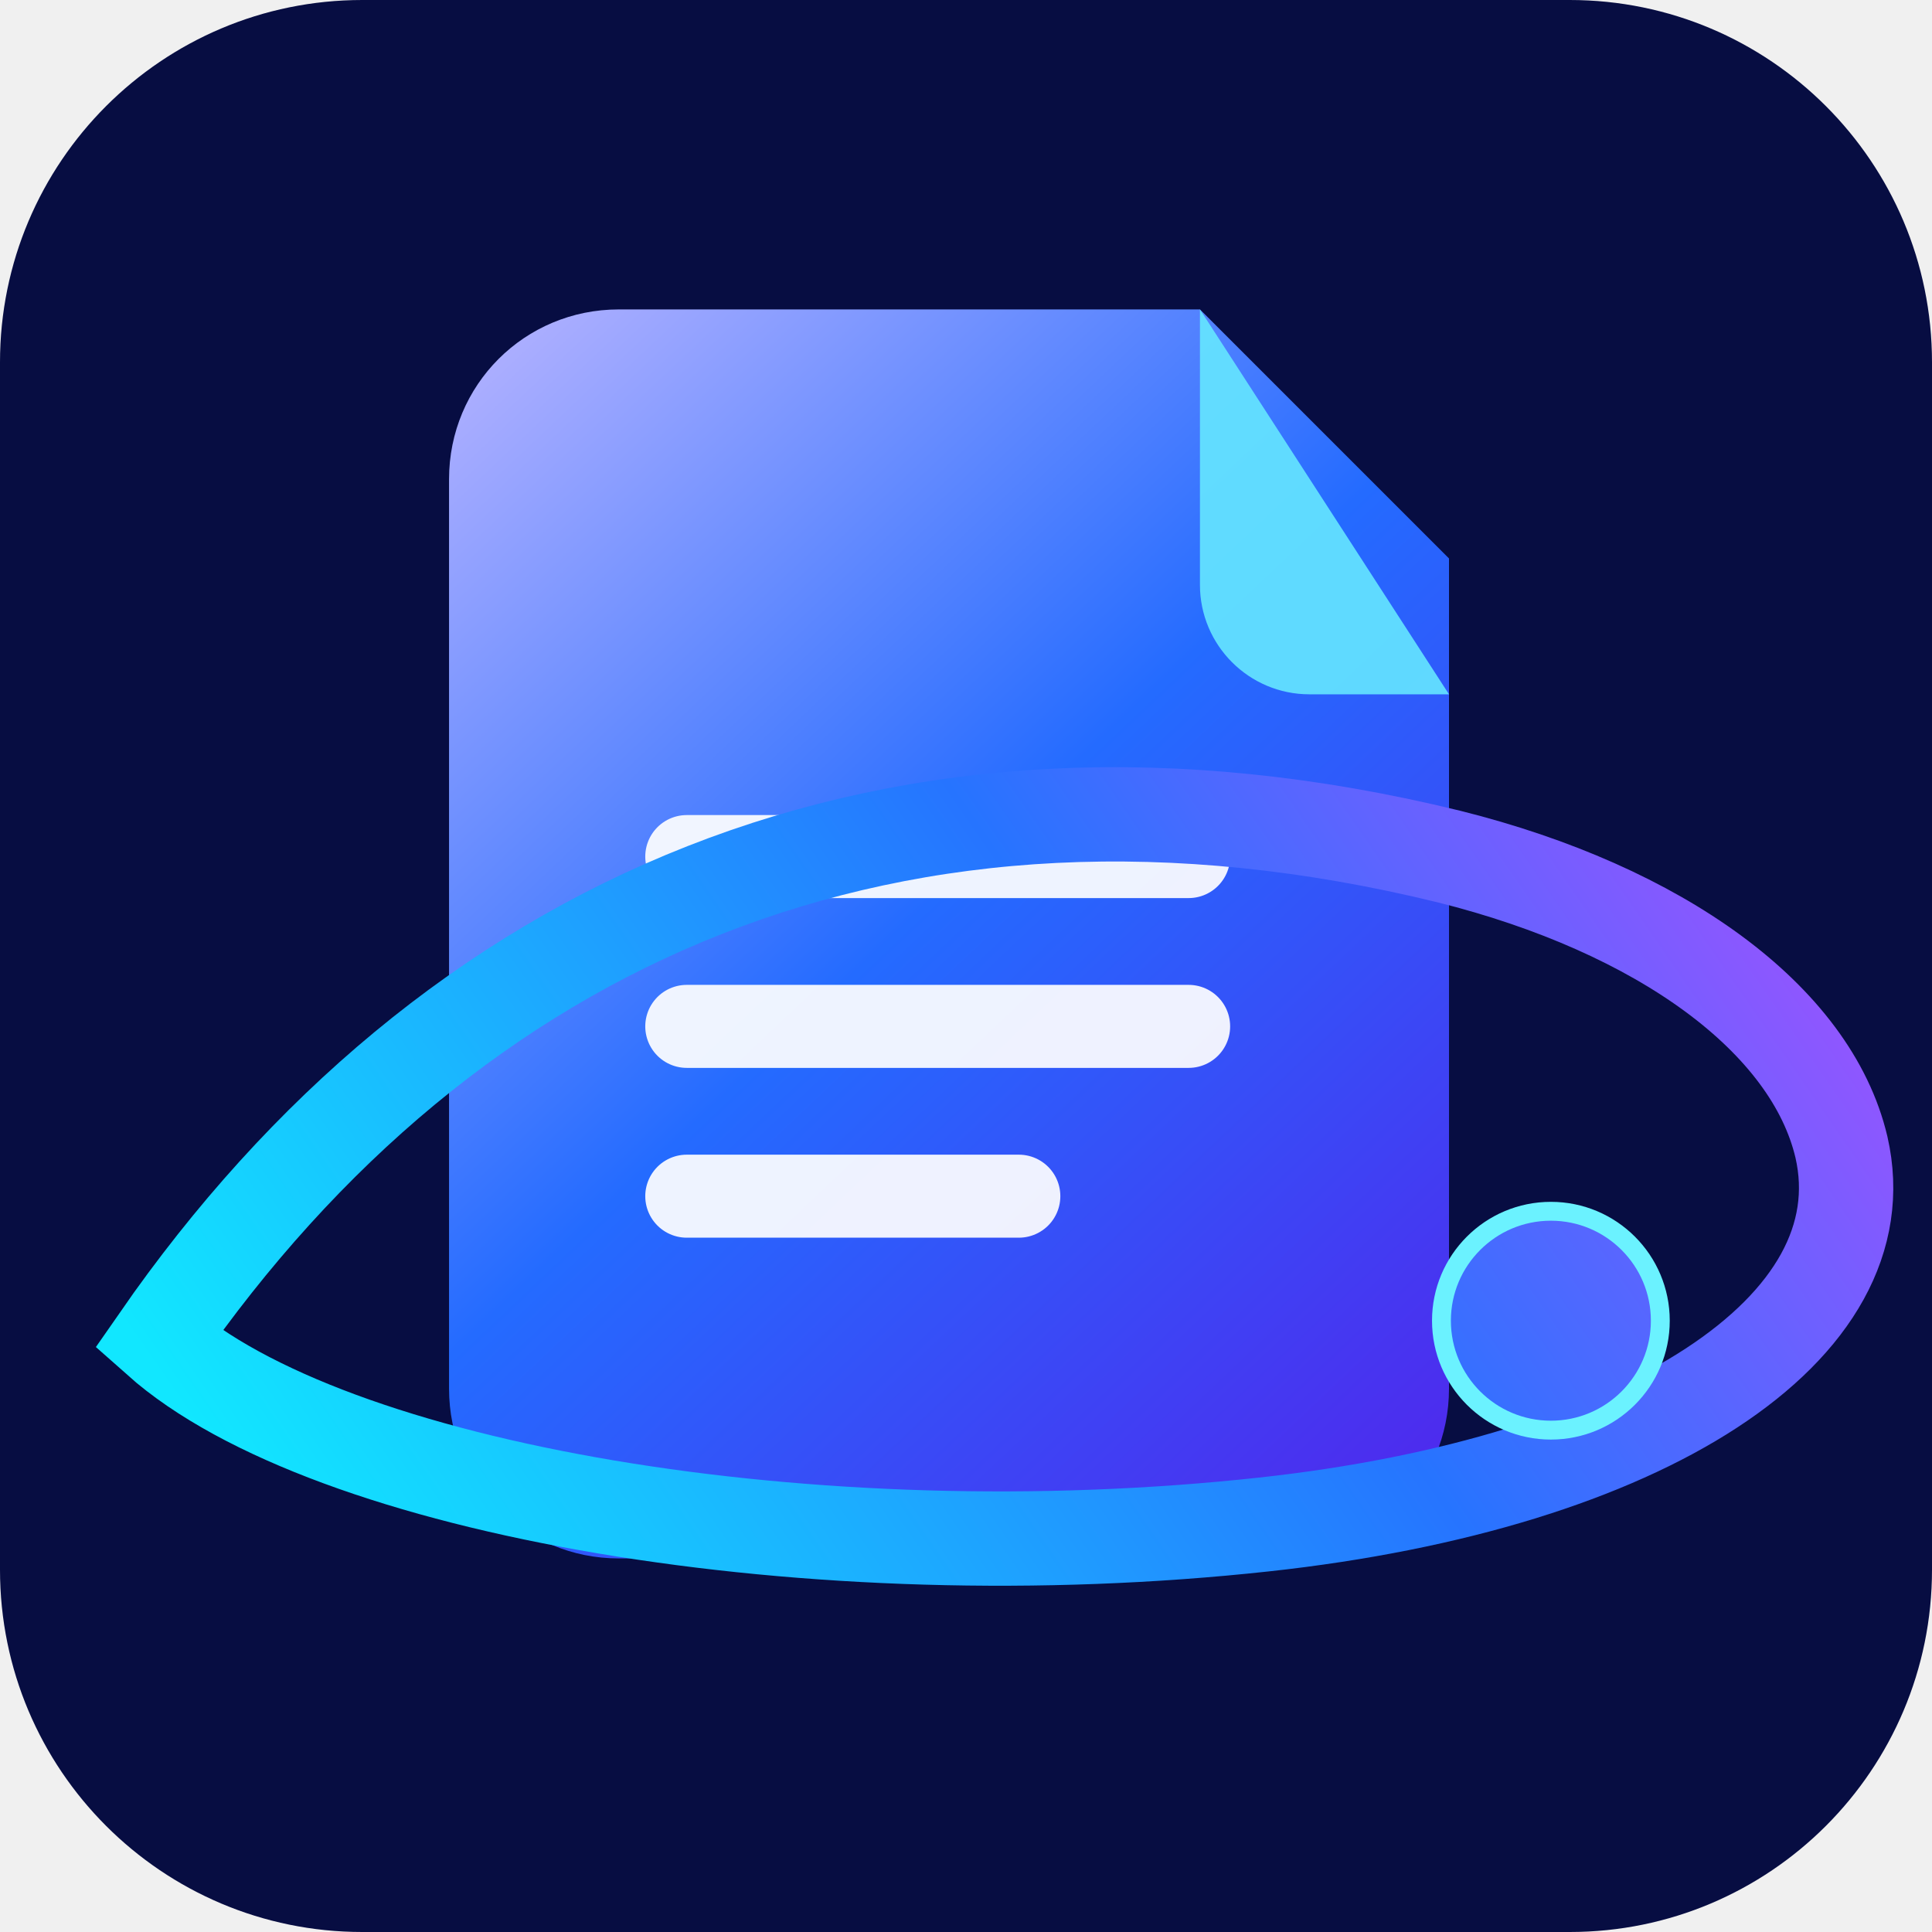
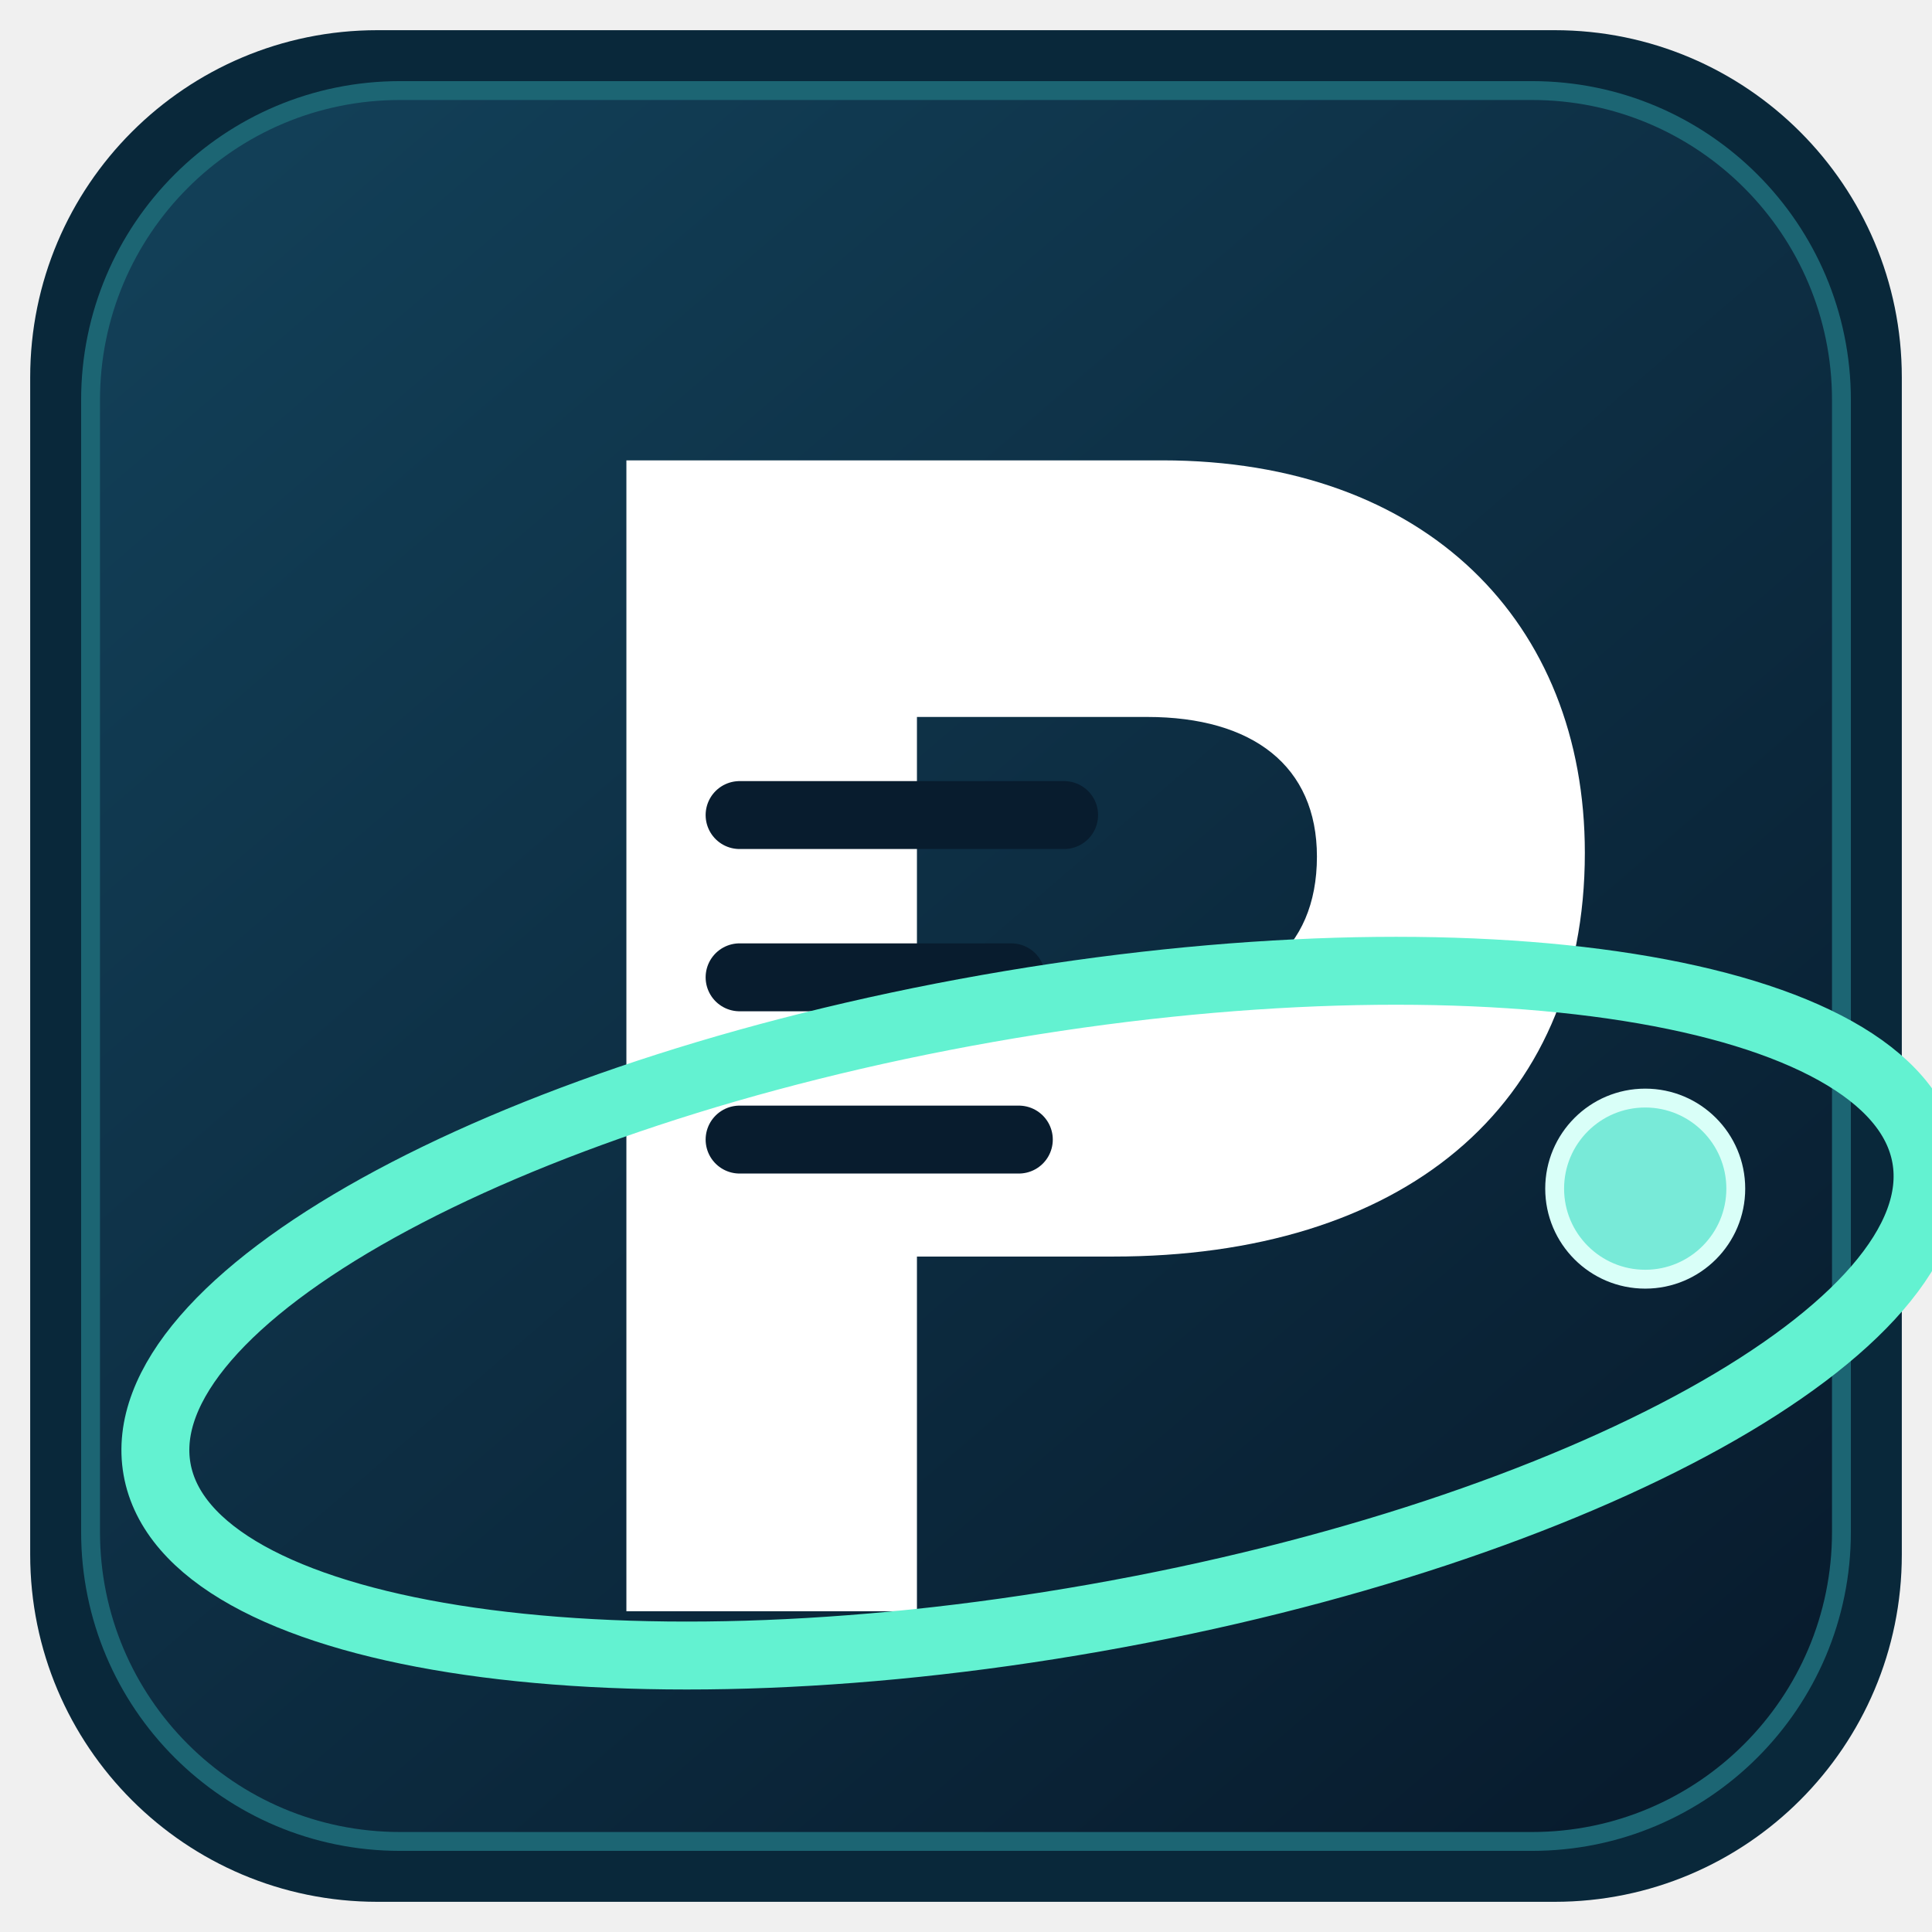
<svg xmlns="http://www.w3.org/2000/svg" viewBox="0 0 512 512" role="img" aria-label="ResearchPilot">
  <defs>
-     <linearGradient id="paper" x1="80" y1="60" x2="430" y2="430" gradientUnits="userSpaceOnUse">
-       <stop stop-color="#d8c4ff" />
-       <stop offset=".48" stop-color="#246bff" />
-       <stop offset="1" stop-color="#5b16e8" />
-     </linearGradient>
-     <linearGradient id="orbit" x1="60" y1="390" x2="450" y2="120" gradientUnits="userSpaceOnUse">
-       <stop stop-color="#11e7ff" />
-       <stop offset=".55" stop-color="#2674ff" />
-       <stop offset="1" stop-color="#b44cff" />
+     <linearGradient id="shell" x1="70" y1="40" x2="440" y2="470" gradientUnits="userSpaceOnUse">
+       <stop stop-color="#123f57" />
+       <stop offset="1" stop-color="#081c2e" />
    </linearGradient>
  </defs>
-   <rect width="512" height="512" rx="96" fill="#070d42" />
-   <path d="M164 82h154l66 66v220c0 25-20 45-45 45H164c-25 0-45-20-45-45V127c0-25 20-45 45-45Z" fill="url(#paper)" />
-   <path d="M318 82v73c0 16 13 29 29 29h37" fill="#65e7ff" opacity=".9" />
-   <path d="M182 227h133M182 272h133M182 317h88" stroke="#fff" stroke-width="22" stroke-linecap="round" opacity=".92" />
-   <path d="M42 355c77-111 195-164 342-128 56 14 96 43 104 77 11 48-52 89-153 100-119 13-248-9-293-49Z" fill="none" stroke="url(#orbit)" stroke-width="25" stroke-linecap="round" />
-   <circle cx="411" cy="350" r="29" fill="url(#orbit)" stroke="#6bf2ff" stroke-width="5" />
+   <rect x="8" y="8" width="496" height="496" rx="92" fill="#09283a" />
+   <rect x="24" y="24" width="464" height="464" rx="82" fill="url(#shell)" stroke="#1c6573" stroke-width="5" />
+   <path d="M166 122h142c70 0 112 43 112 104 0 68-49 107-125 107h-52v94h-77V122Zm77 68v75h61c28 0 45-13 45-38 0-24-17-37-45-37h-61Z" fill="#ffffff" />
+   <path d="M196 216h86M196 259h72M196 302h74" fill="none" stroke="#081c2e" stroke-width="18" stroke-linecap="round" />
+   <ellipse cx="276" cy="348" rx="238" ry="82" transform="rotate(-10 276 348)" fill="none" stroke="#63f2d1" stroke-width="18" />
+   <circle cx="436" cy="315" r="24" fill="#78ead8" stroke="#d9fff8" stroke-width="5" />
</svg>
